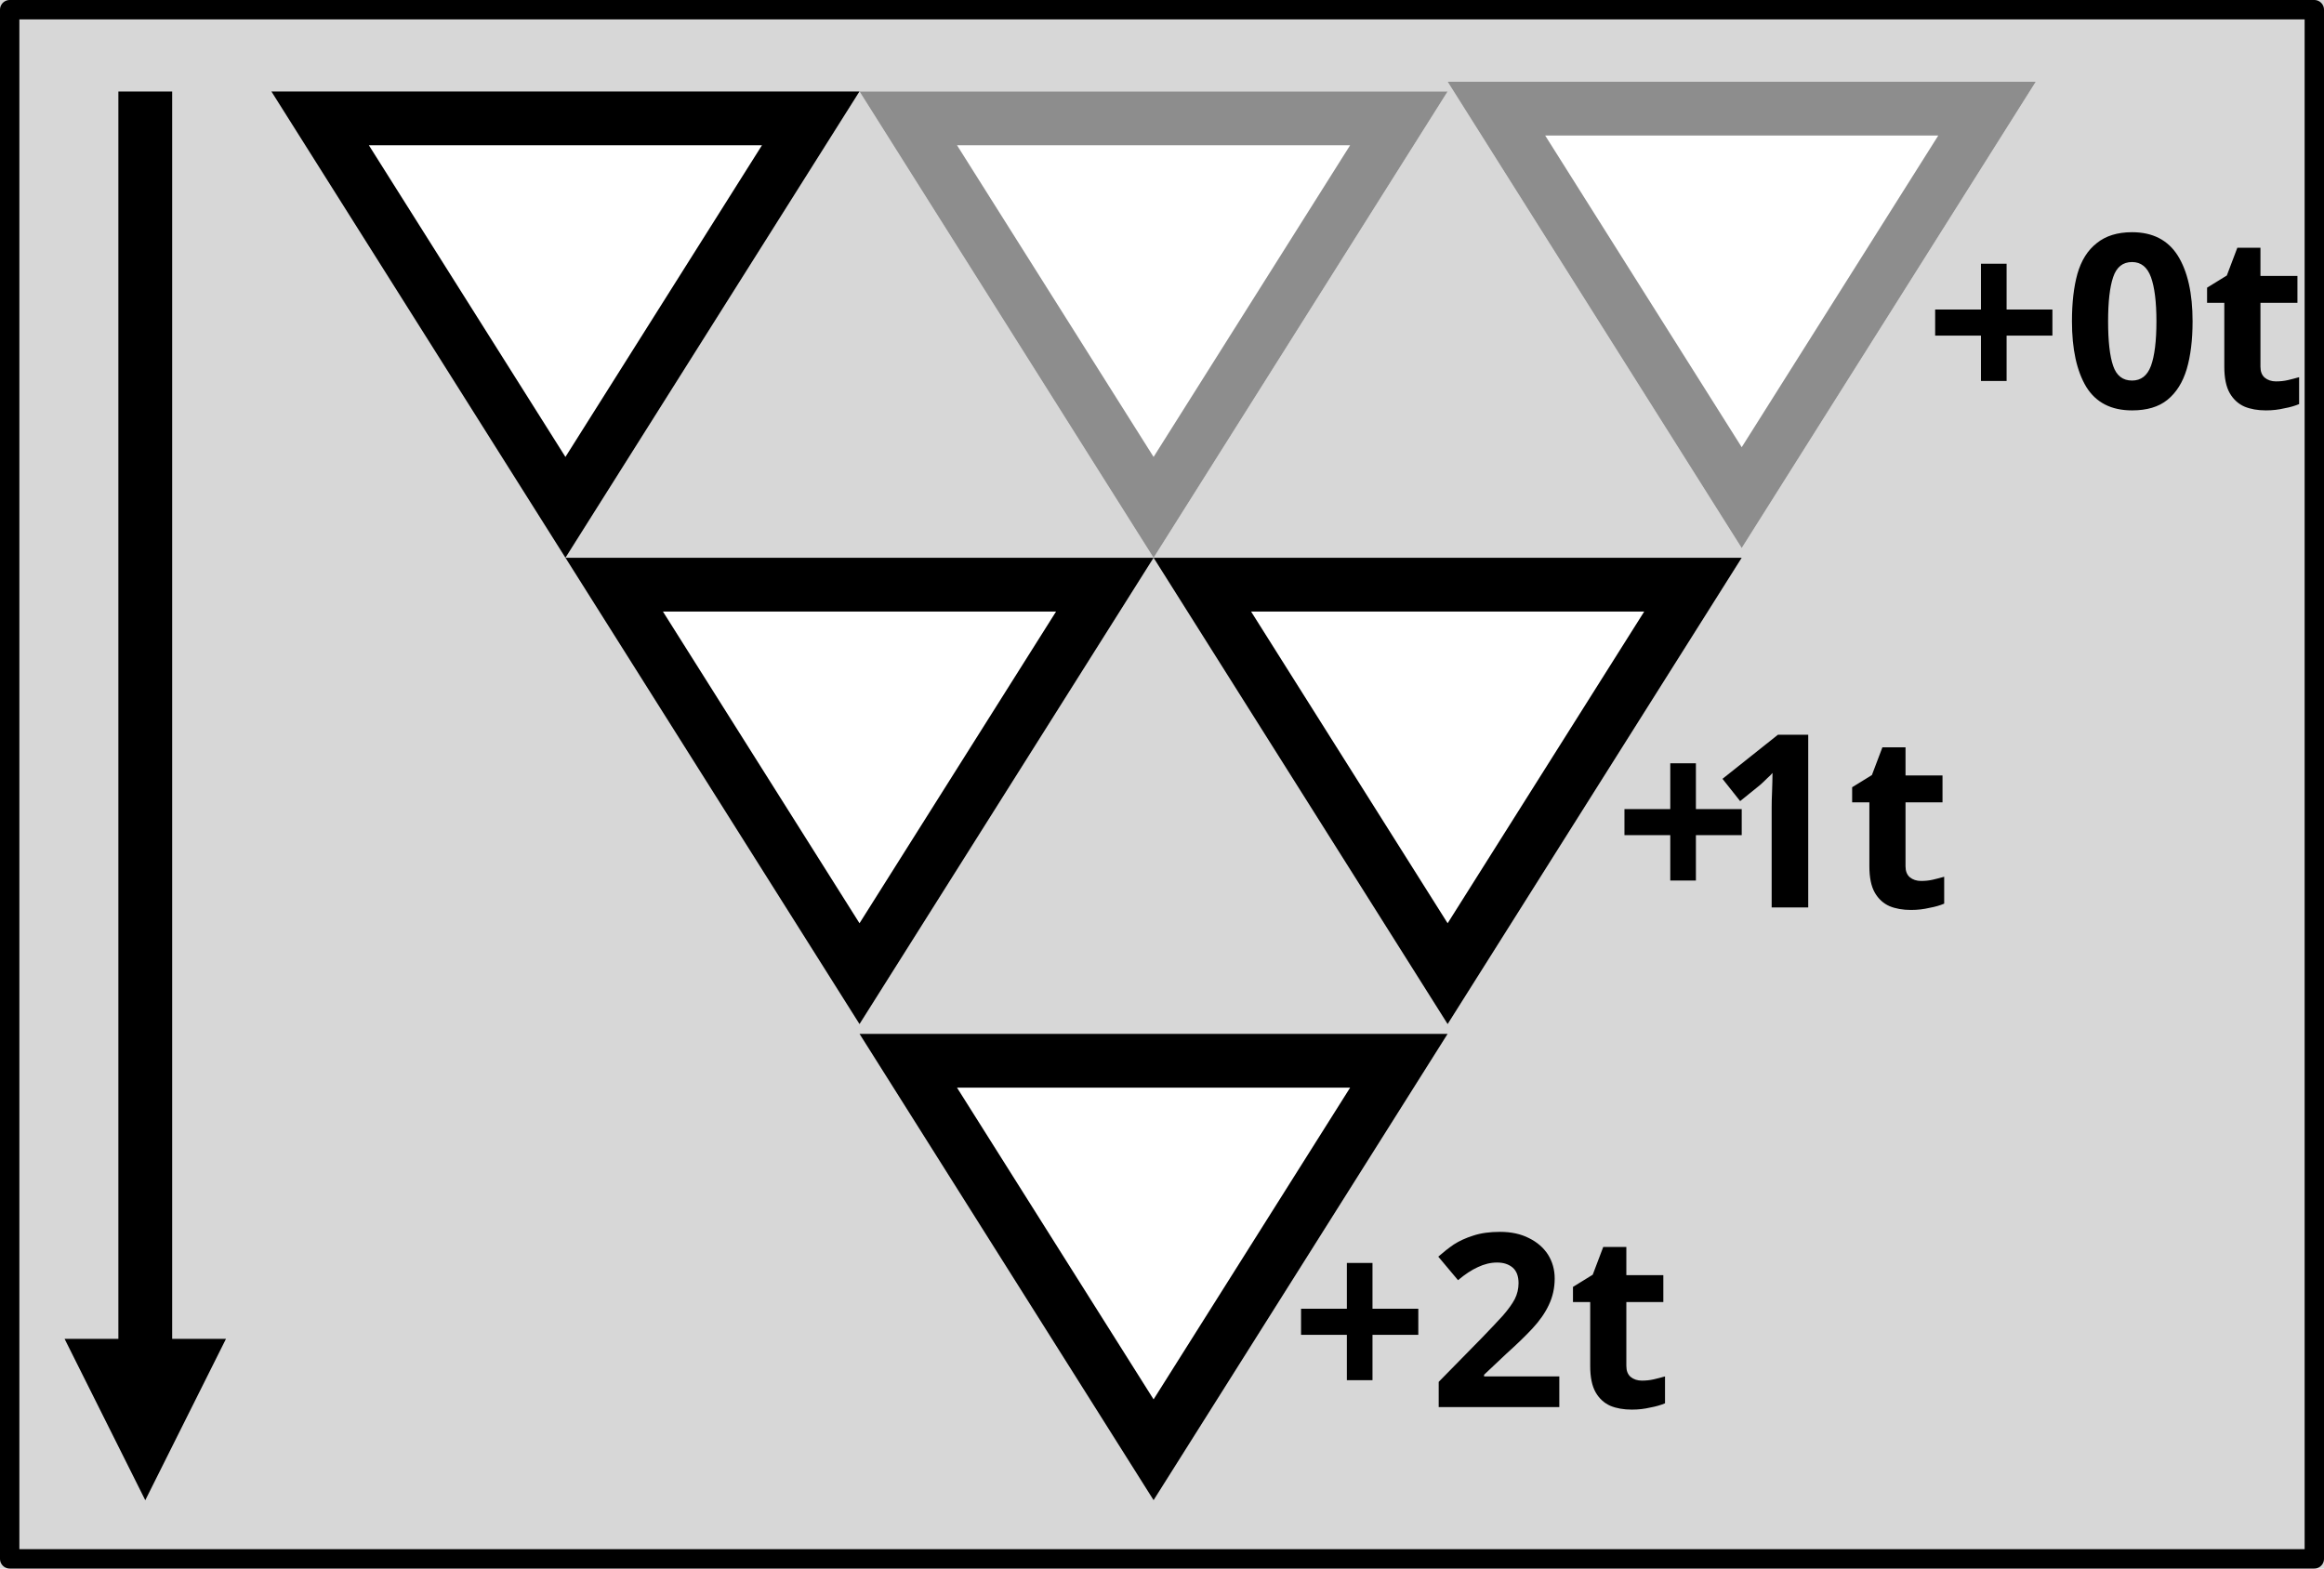
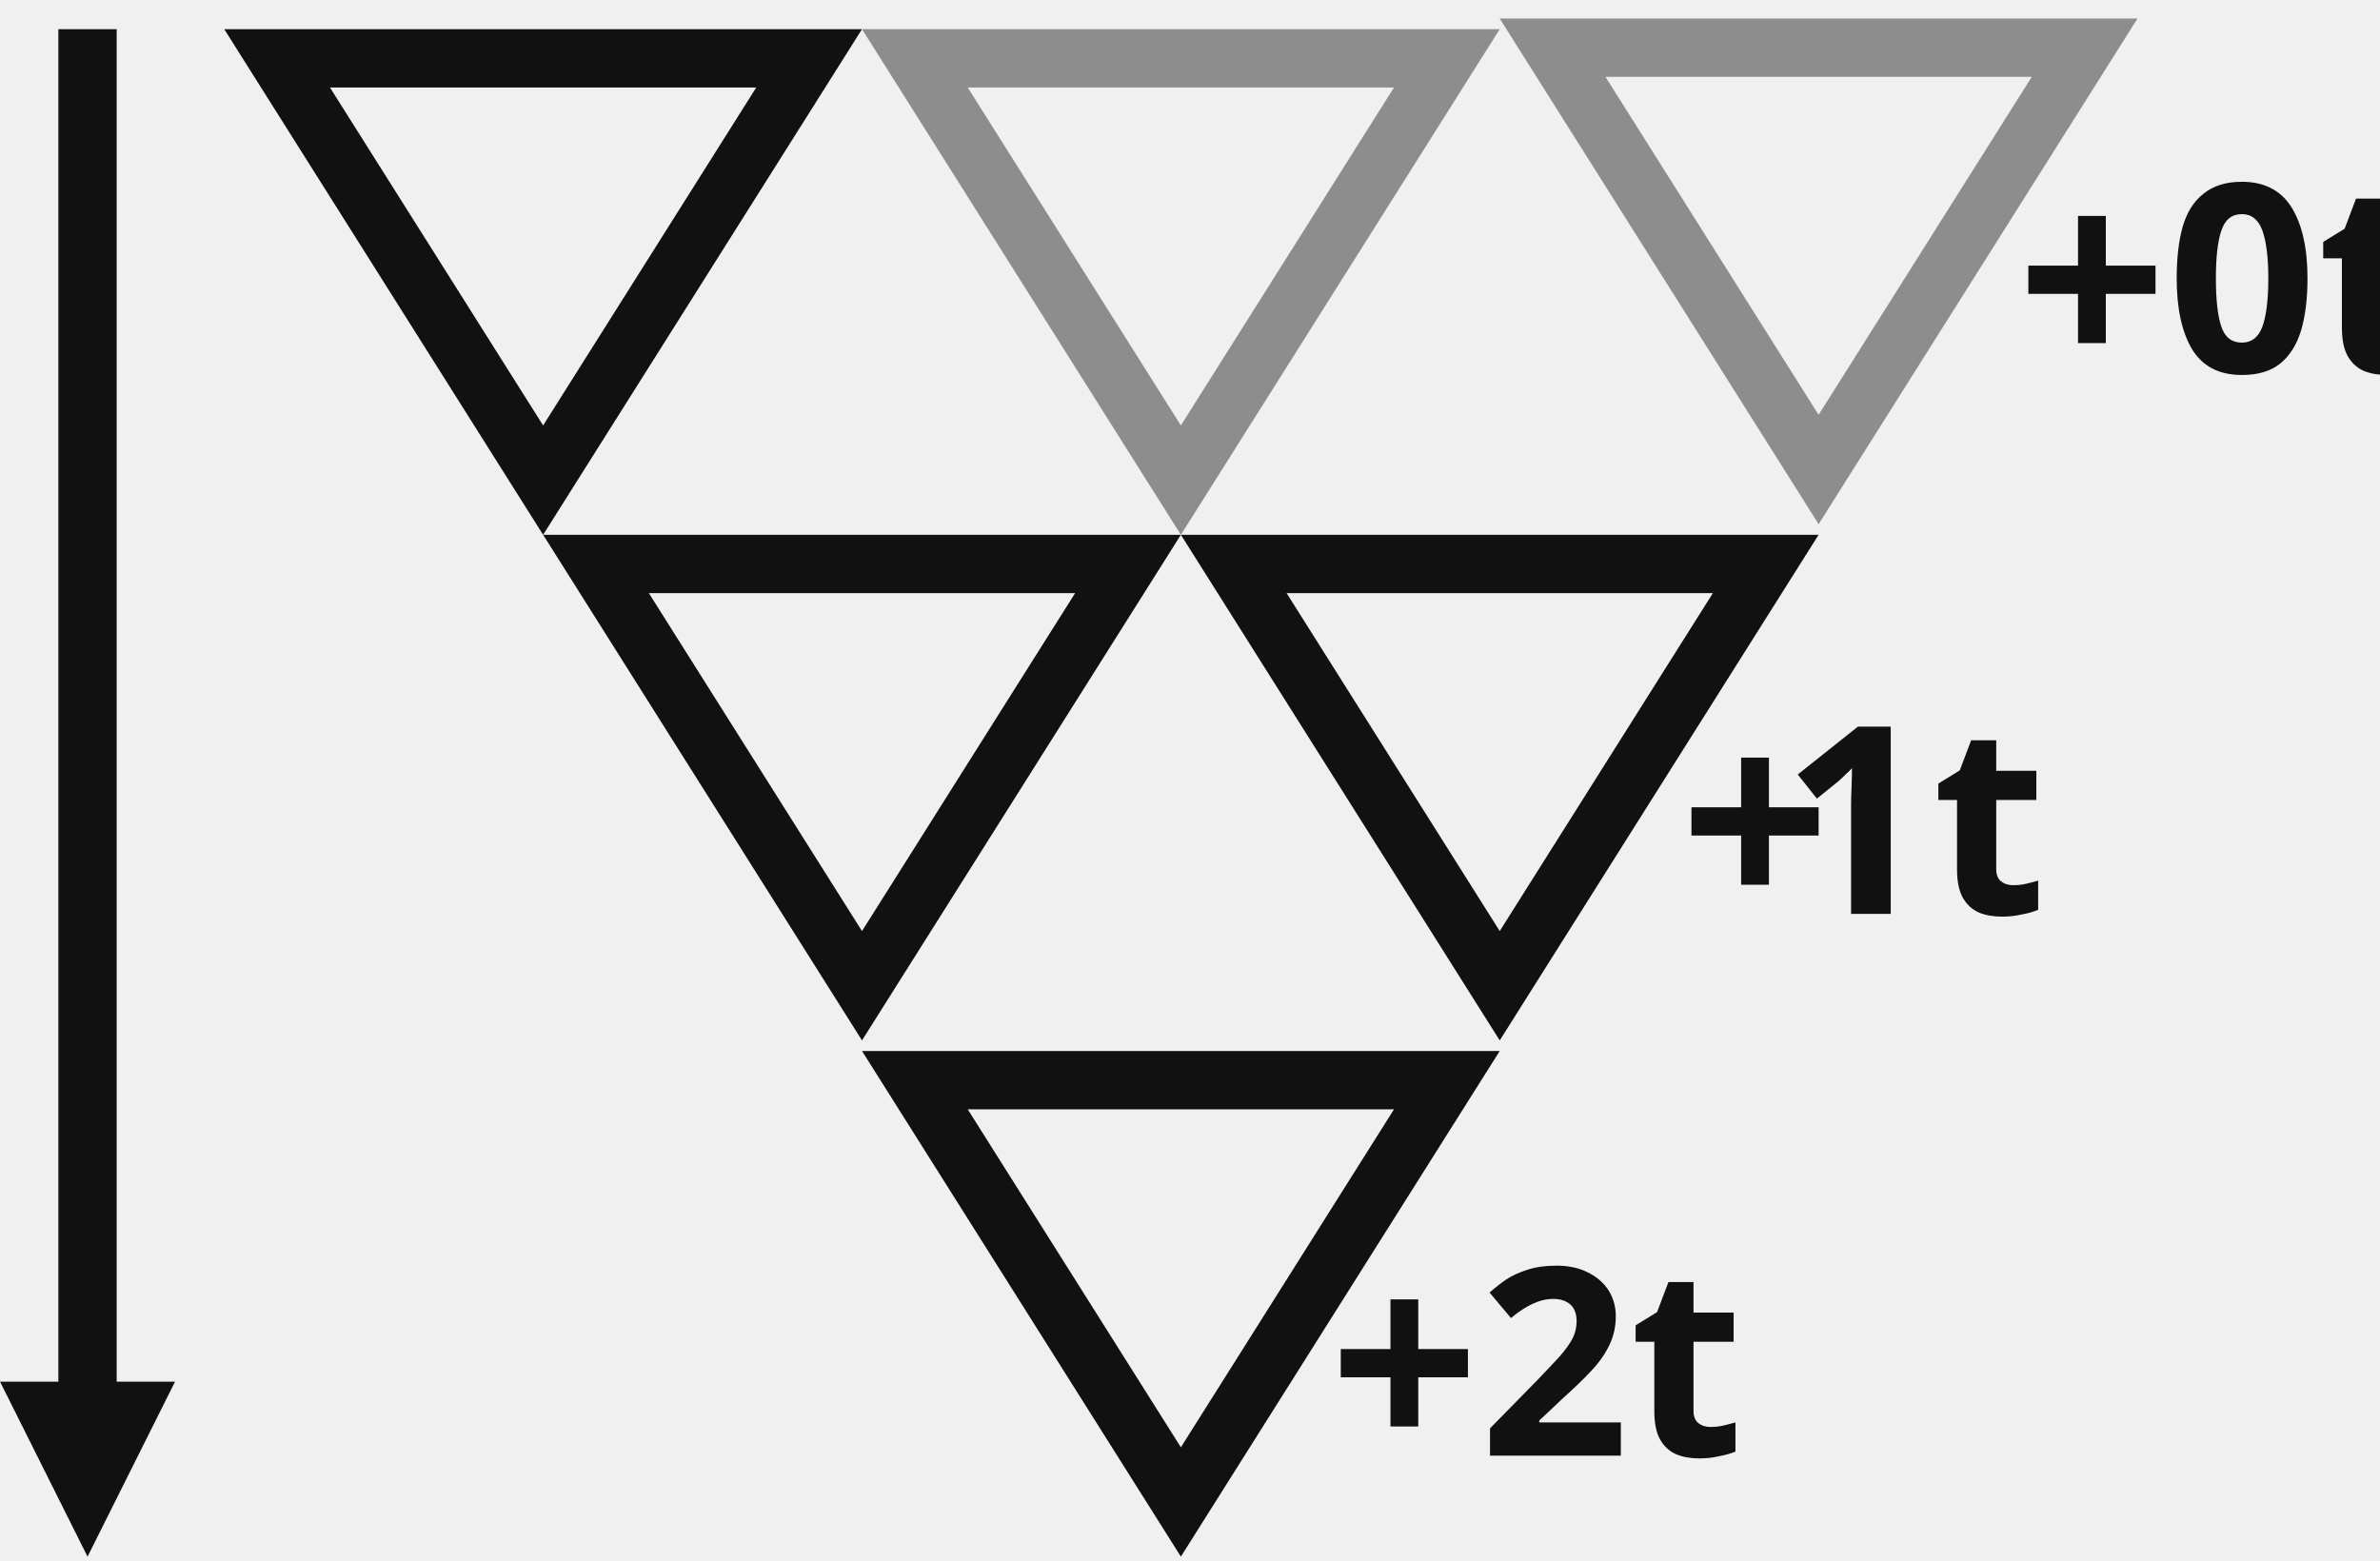
- <svg xmlns="http://www.w3.org/2000/svg" width="100%" height="100%" viewBox="-10 -10 360 243" version="1.1" xml:space="preserve" style="fill-rule:evenodd;clip-rule:evenodd;stroke-linejoin:round;stroke-miterlimit:2;">
-   <rect x="-10" y="-10" width="360" height="243" style="fill:#d7d7d7;" />
+ <svg xmlns="http://www.w3.org/2000/svg" width="100%" height="100%" viewBox="0 0 340 223" version="1.1" xml:space="preserve" style="fill-rule:evenodd;clip-rule:evenodd;stroke-linejoin:round;stroke-miterlimit:2;">
+   <style>
+         .psion-fg { fill: #111111; }
+         .psion-fg-line { stroke: #111111; }
+         @media (prefers-color-scheme: dark) {
+             .psion-fg { fill: #f0f0f0; }
+             .psion-fg-line { stroke: #f0f0f0; }
+         }
+     </style>
  <g transform="matrix(4.16667,0,0,4.16667,-1207.55,-1097.45)">
-     <path d="M330.299,316.767L319.366,299.428L341.231,299.428L330.299,316.767Z" style="fill:white;" />
+     <path d="M330.299,316.767L319.366,299.428L341.231,299.428L330.299,316.767Z" style="fill:none;" />
  </g>
  <g transform="matrix(4.16667,0,0,4.16667,-1207.55,-1097.45)">
-     <path d="M330.299,316.767L319.366,299.428L341.231,299.428L330.299,316.767ZM330.299,313.018L337.606,301.428L322.991,301.428L330.299,313.018Z" />
+     <path class="psion-fg" d="M330.299,316.767L319.366,299.428L341.231,299.428L330.299,316.767ZM330.299,313.018L337.606,301.428L322.991,301.428L330.299,313.018Z" />
  </g>
-   <g transform="matrix(4.16667,0,0,4.16667,-1207.55,-1392.47)">
-     <path d="M352.164,352.17L341.231,334.831L363.097,334.831L352.164,352.17Z" style="fill:white;" />
+   <g transform="matrix(4.16667,0,0,4.16667,-1207.55,-1392.48)">
+     <path d="M352.164,352.17L341.231,334.831L363.097,334.831L352.164,352.17Z" style="fill:none;" />
  </g>
-   <g transform="matrix(4.16667,0,0,4.16667,-1207.55,-1392.47)">
+   <g transform="matrix(4.16667,0,0,4.16667,-1207.55,-1392.48)">
    <path d="M352.164,352.17L341.231,334.831L363.097,334.831L352.164,352.17ZM352.164,348.42L359.472,336.831L344.857,336.831L352.164,348.42Z" style="fill:rgb(141,141,141);" />
  </g>
  <g transform="matrix(4.16667,0,0,4.16667,-1207.55,-1244.96)">
-     <path d="M341.231,334.468L330.299,317.129L352.164,317.129L341.231,334.468Z" style="fill:white;" />
+     <path d="M341.231,334.468L330.299,317.129L352.164,317.129L341.231,334.468Z" style="fill:none;" />
  </g>
  <g transform="matrix(4.16667,0,0,4.16667,-1207.55,-1244.96)">
-     <path d="M341.231,334.468L330.299,317.129L352.164,317.129L341.231,334.468ZM341.231,330.718L348.539,319.129L333.924,319.129L341.231,330.718Z" />
+     <path class="psion-fg" d="M341.231,334.468L330.299,317.129L352.164,317.129L341.231,334.468ZM341.231,330.718L348.539,319.129L333.924,319.129L341.231,330.718Z" />
  </g>
  <g transform="matrix(4.16667,0,0,4.16667,-1207.55,-1244.96)">
-     <path d="M319.366,334.468L308.433,317.129L330.299,317.129L319.366,334.468Z" style="fill:white;" />
+     <path d="M319.366,334.468L308.433,317.129L330.299,317.129L319.366,334.468Z" style="fill:none;" />
  </g>
  <g transform="matrix(4.16667,0,0,4.16667,-1207.55,-1244.96)">
-     <path d="M319.366,334.468L308.433,317.129L330.299,317.129L319.366,334.468ZM319.366,330.718L326.673,319.129L312.058,319.129L319.366,330.718Z" />
+     <path class="psion-fg" d="M319.366,334.468L308.433,317.129L330.299,317.129L319.366,334.468ZM319.366,330.718L326.673,319.129L312.058,319.129L319.366,330.718Z" />
  </g>
  <g transform="matrix(4.16667,0,0,4.16667,-1207.55,-1389.45)">
-     <path d="M330.299,351.807L319.366,334.468L341.231,334.468L330.299,351.807Z" style="fill:white;" />
+     <path d="M330.299,351.807L319.366,334.468L341.231,334.468L330.299,351.807Z" style="fill:none;" />
  </g>
  <g transform="matrix(4.16667,0,0,4.16667,-1207.55,-1389.45)">
    <path d="M330.299,351.807L319.366,334.468L341.231,334.468L330.299,351.807ZM330.299,348.057L337.606,336.468L322.991,336.468L330.299,348.057Z" style="fill:rgb(141,141,141);" />
  </g>
  <g transform="matrix(4.16667,0,0,4.16667,-1207.55,-1389.45)">
-     <path d="M308.433,351.807L297.5,334.468L319.366,334.468L308.433,351.807Z" style="fill:white;" />
+     <path d="M308.433,351.807L297.5,334.468L319.366,334.468L308.433,351.807Z" style="fill:none;" />
  </g>
  <g transform="matrix(4.16667,0,0,4.16667,-1207.55,-1389.45)">
-     <path d="M308.433,351.807L297.5,334.468L319.366,334.468L308.433,351.807ZM308.433,348.057L315.74,336.468L301.125,336.468L308.433,348.057Z" />
+     <path class="psion-fg" d="M308.433,351.807L297.5,334.468L319.366,334.468L308.433,351.807ZM308.433,348.057L315.74,336.468L301.125,336.468L308.433,348.057Z" />
  </g>
  <g transform="matrix(4.16667,0,0,4.16667,-1207.55,-1010.29)">
-     <text x="358.964px" y="255.234px" style="font-family:'ZillaSlab-Bold', 'Zilla Slab';font-weight:700;font-size:9px;">+0t</text>
+     <text class="psion-fg" x="358.964px" y="255.234px" style="font-family:'ZillaSlab-Bold', 'Zilla Slab';font-weight:700;font-size:9px;">+0t</text>
  </g>
  <g transform="matrix(4.16667,0,0,4.16667,-1207.55,-1010.29)">
-     <text x="347.416px" y="273.81px" style="font-family:'ZillaSlab-Bold', 'Zilla Slab';font-weight:700;font-size:9px;">+<tspan x="350.917px " y="273.81px ">1</tspan>t</text>
+     <text class="psion-fg" x="347.416px" y="273.81px" style="font-family:'ZillaSlab-Bold', 'Zilla Slab';font-weight:700;font-size:9px;">+<tspan x="350.917px " y="273.81px ">1</tspan>t</text>
  </g>
  <g transform="matrix(4.16667,0,0,4.16667,-1207.55,-1010.29)">
-     <text x="335.392px" y="292.386px" style="font-family:'ZillaSlab-Bold', 'Zilla Slab';font-weight:700;font-size:9px;">+2t</text>
+     <text class="psion-fg" x="335.392px" y="292.386px" style="font-family:'ZillaSlab-Bold', 'Zilla Slab';font-weight:700;font-size:9px;">+2t</text>
  </g>
  <g transform="matrix(4.16667,0,0,4.16667,-1207.55,-1050.2)">
-     <path d="M295.813,299.428L292.813,305.428L289.813,299.428L295.813,299.428Z" />
+     <path class="psion-fg" d="M295.813,299.428L292.813,305.428L289.813,299.428L295.813,299.428Z" />
  </g>
  <g transform="matrix(0,4.16667,4.16667,0,-1354.24,-1116.76)">
-     <path d="M269.024,328.018L316.603,328.018" style="fill:none;fill-rule:nonzero;stroke:black;stroke-width:2px;" />
+     <path class="psion-fg-line" d="M269.024,328.018L316.603,328.018" style="fill:none;fill-rule:nonzero;stroke-width:2px;" />
  </g>
-   <rect x="-8.5" y="-8.5" width="357" height="240" style="fill:none;stroke:#000000;stroke-width:3px;" />
</svg>
